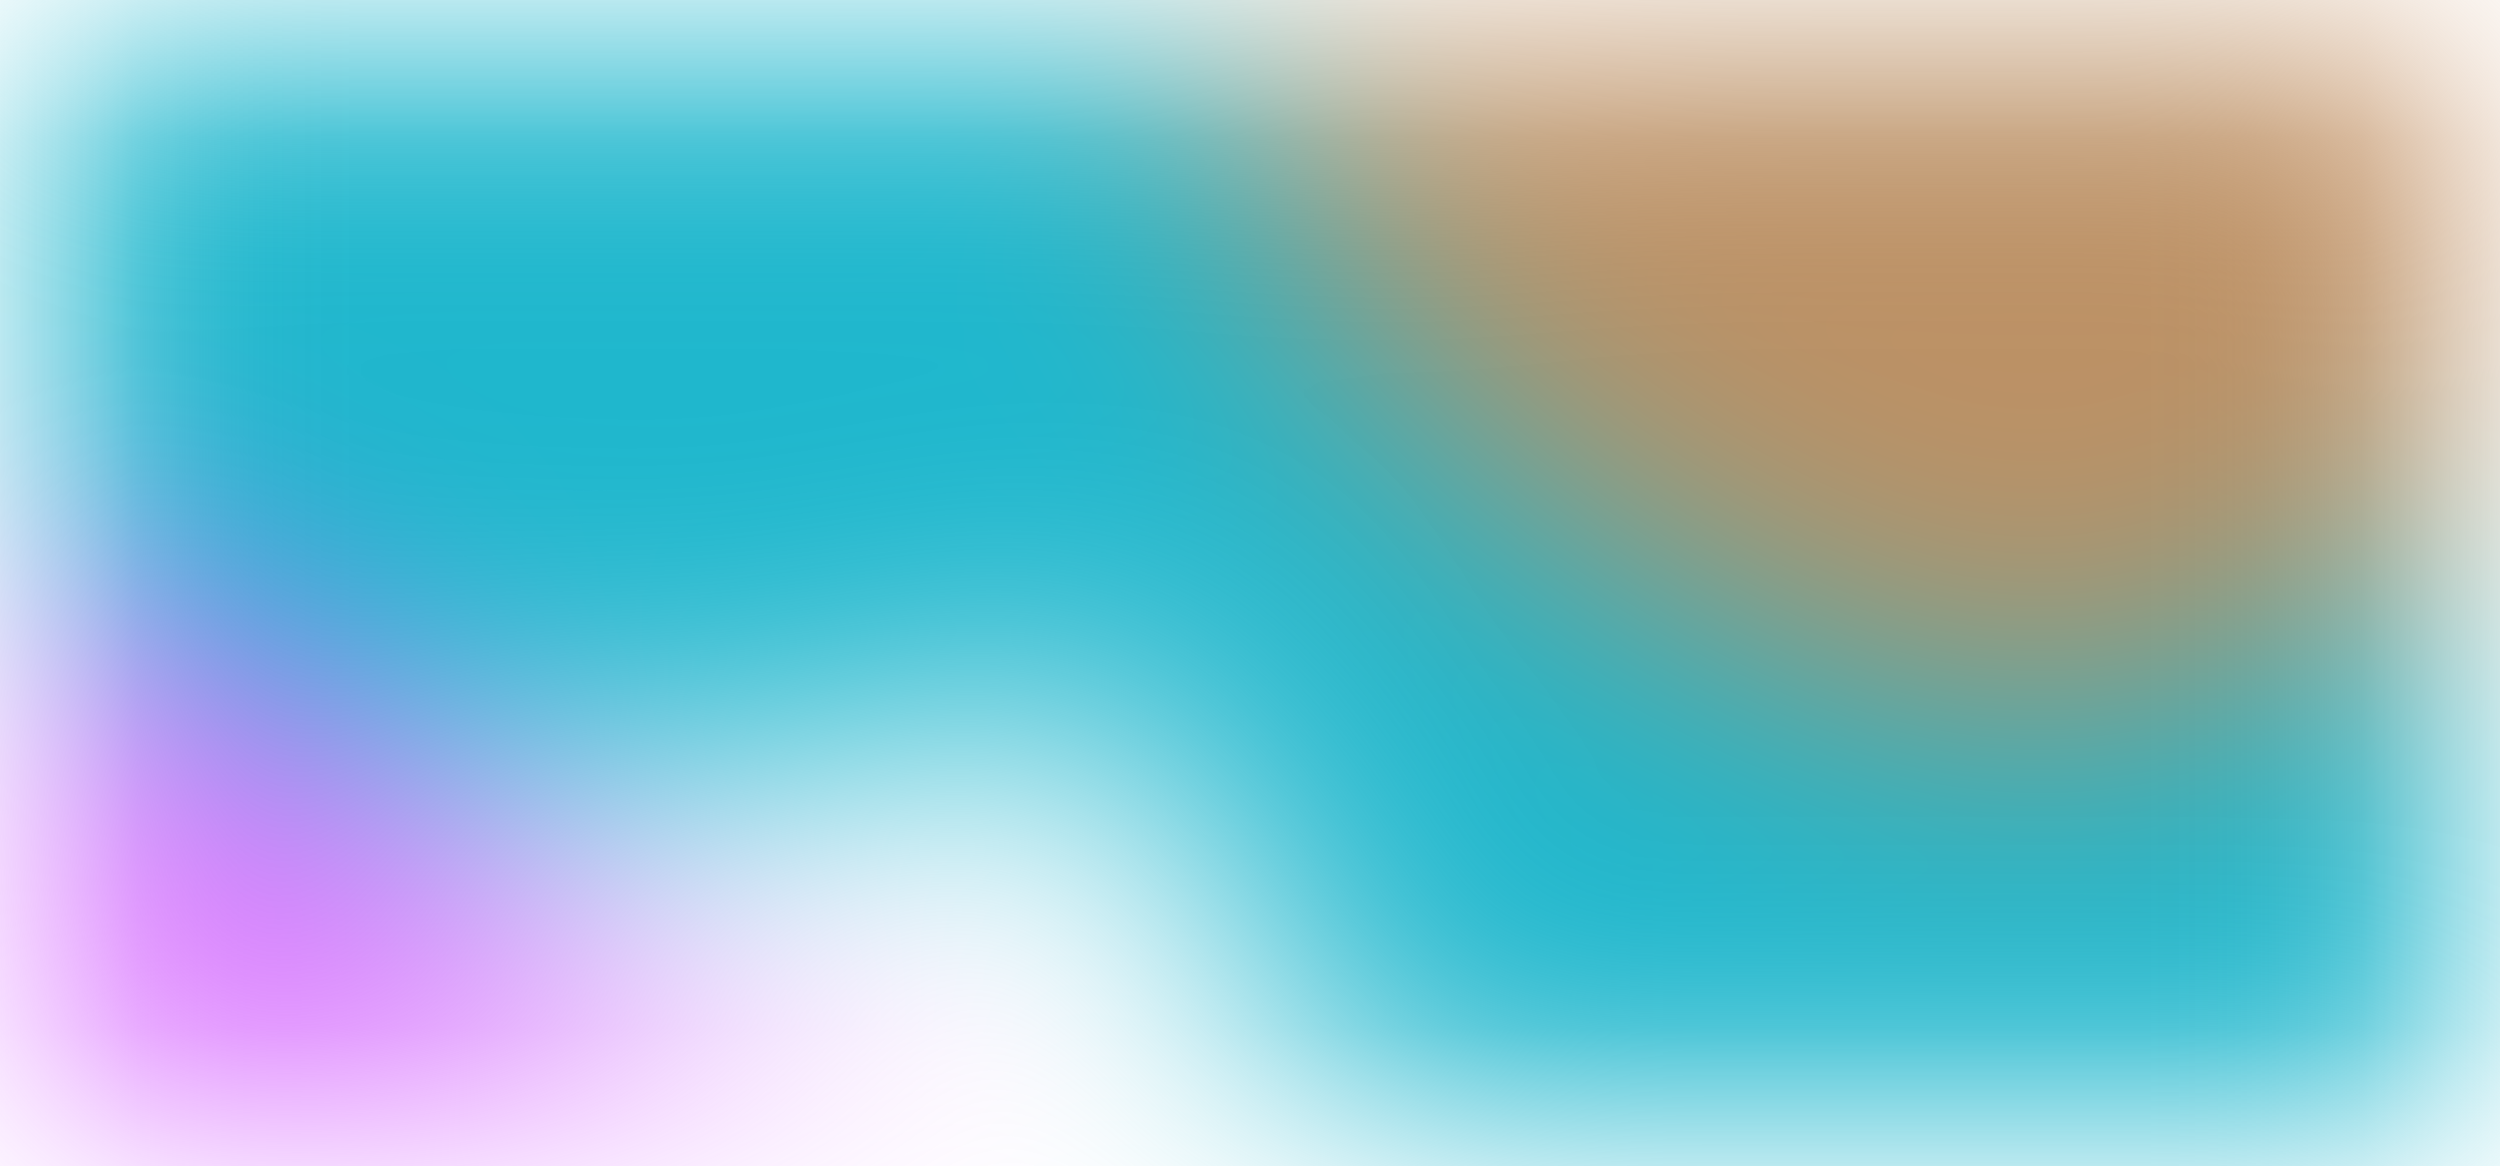
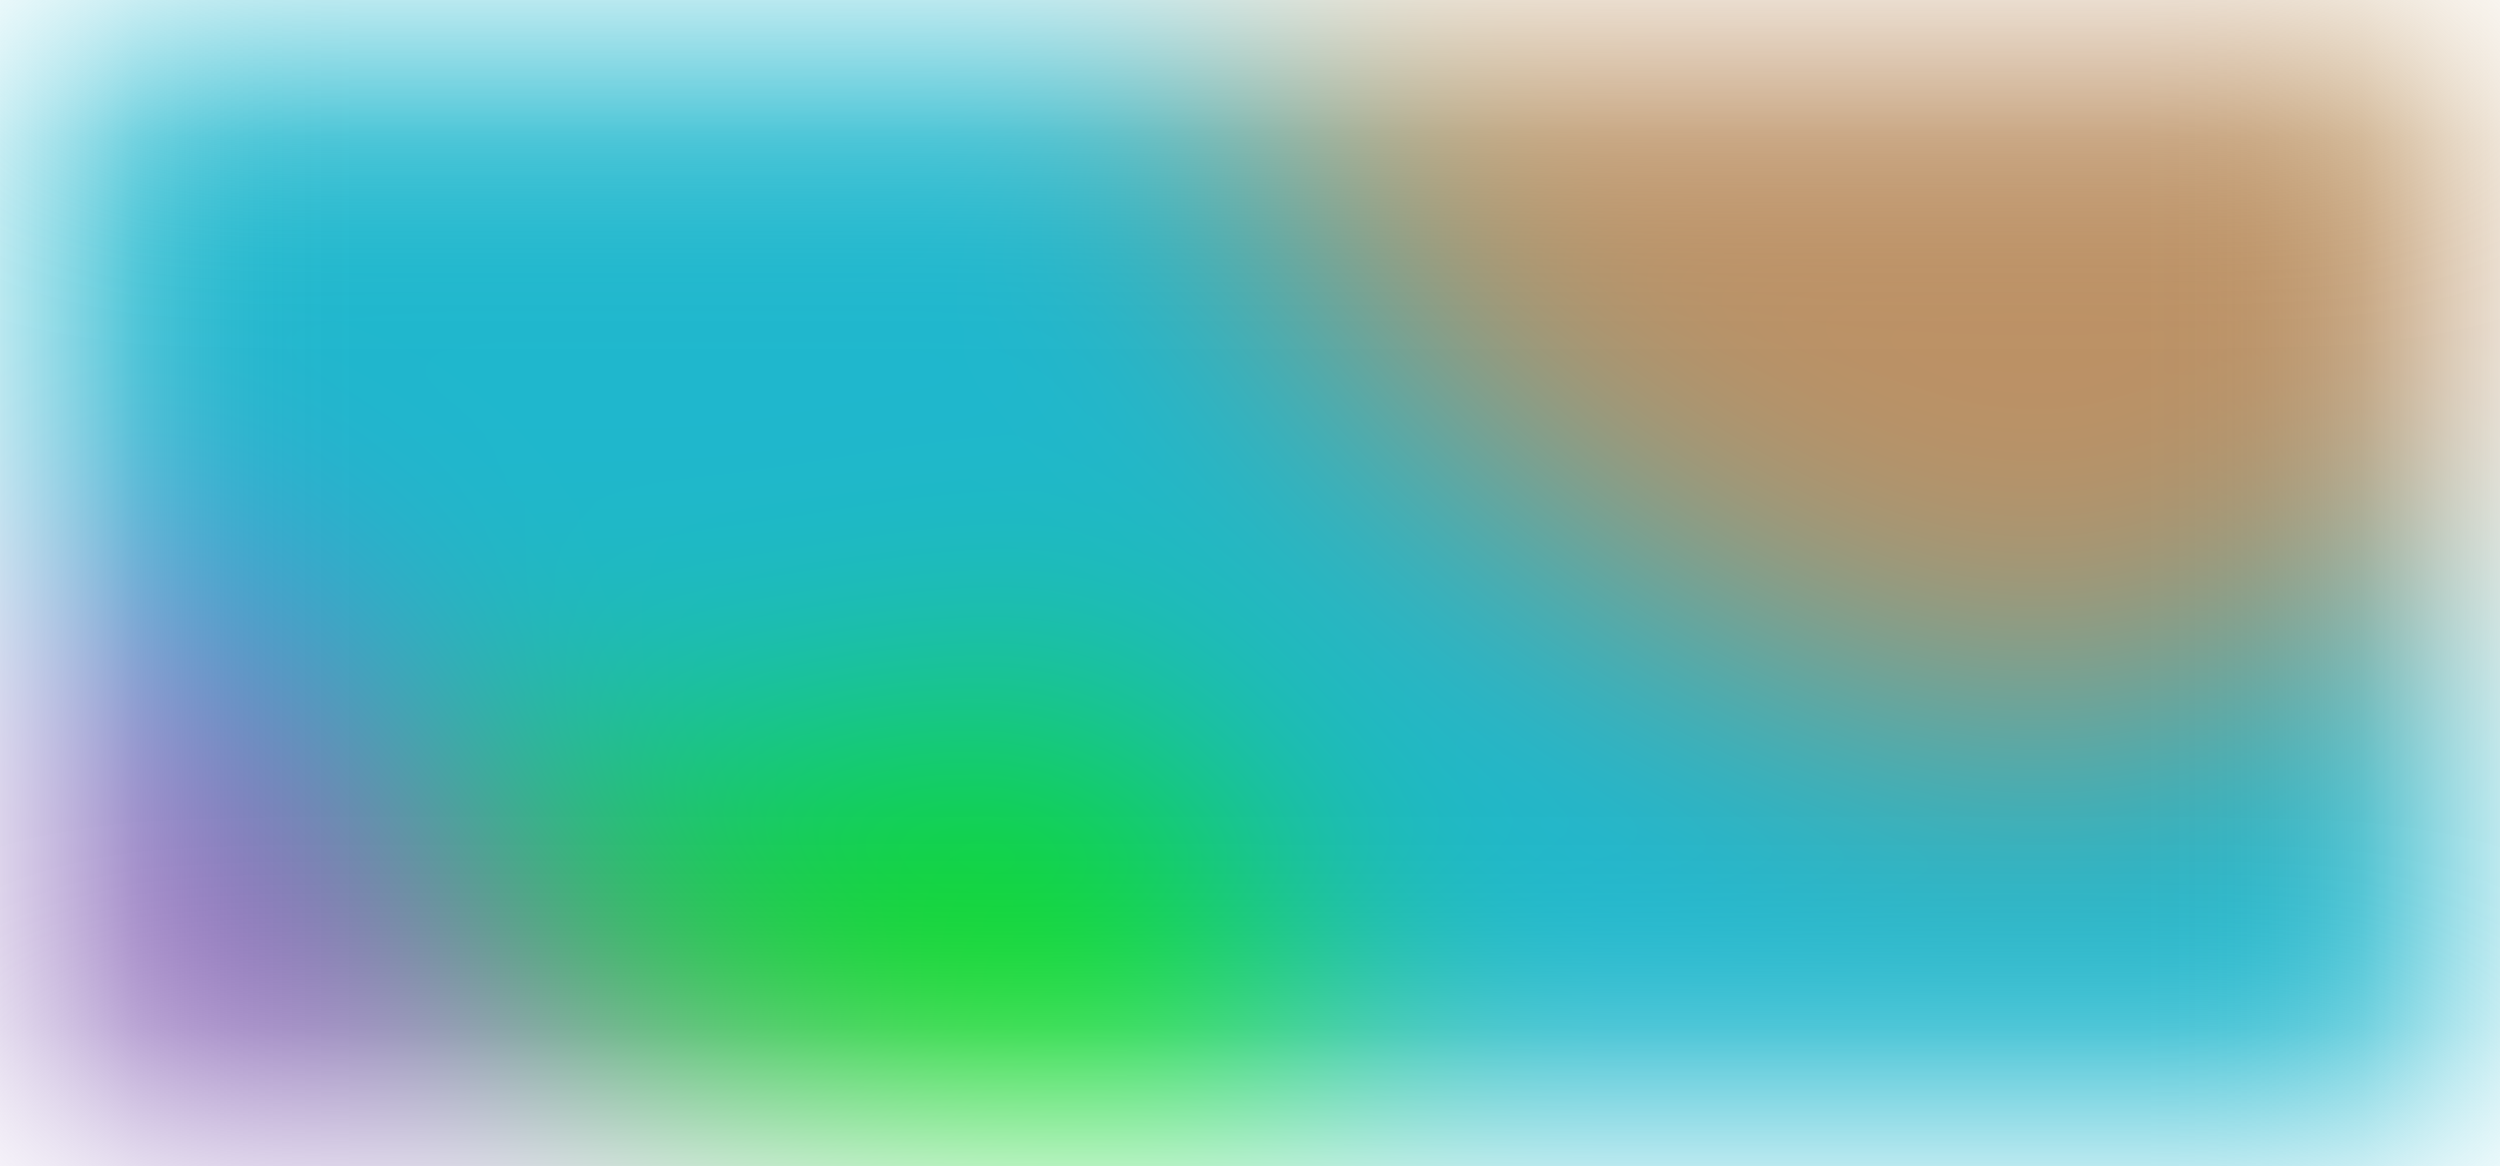
<svg xmlns="http://www.w3.org/2000/svg" width="100%" height="100%" viewBox="0 0 3024 1410" fill="none">
  <g filter="url(#filter0_f_63_3023)">
+     <path d="M0 0H3024V1410H0V0Z" fill="#00DB16" />
    <path d="M1294.5 318.824C619.455 292.407 255.296 909.017 93 1016.53L-880 1446.26L2244.28 1510.53C2486.23 1184.06 2890.73 551.623 2573.21 633.704C2176.3 736.305 2138.31 351.845 1294.5 318.824Z" fill="url(#paint0_linear_63_3023)" fill-opacity="0.2" />
    <path d="M-79.208 -372.147C-41.804 -519.398 193.511 -762.48 835.536 -556.803C1334.4 -396.987 1574.42 -176.602 1616.56 140.813C1734.19 60.684 1891.35 -13.58 2096.86 -78.119C3254.78 -441.748 3192 955.951 3015.87 1700.25C2923.54 2025.06 2548.55 2603.08 1787.21 2316.72C1025.87 2030.36 1378.13 1485.3 1649.43 1248.56C1526.4 1141.26 1397.4 981.962 1341.82 805.391C1011.5 1007.36 449.672 986.993 56.095 704.833C-501.842 304.841 -176.269 -75.278 -79.208 -372.147Z" fill="#1FB7CD" />
    <path d="M-445.712 1249.69C-986.728 1507.94 -734.921 1717.59 -541.39 1790.12C-541.39 1987.56 122.192 1712.57 495.336 2079.2C961.767 2537.49 873.347 2704.67 1349.56 2079.2C1730.54 1578.83 1038.02 1288.12 831.808 1298.69C710.632 1223.75 340.711 683.663 47.218 676.039C-144.705 671.054 -231.806 1147.58 -445.712 1249.69Z" fill="#CE42FF" fill-opacity="0.7" />
    <path d="M1615.7 -321.334C863.424 -142.163 1213.56 3.28 1482.66 53.606C1482.66 190.584 1612.37 528.129 2131.22 782.489C2779.79 1100.44 2927.95 558.525 3590.12 124.594C4119.85 -222.55 3678.81 -294.672 3392.07 -287.339C3113.39 -373.326 2367.97 -500.505 1615.7 -321.334Z" fill="#FF8139" fill-opacity="0.7" />
  </g>
  <defs>
    <filter id="filter0_f_63_3023" x="-1108" y="-864" width="5174" height="3580" filterUnits="userSpaceOnUse" color-interpolation-filters="sRGB">
      <feFlood flood-opacity="0" result="BackgroundImageFix" />
      <feBlend mode="normal" in="SourceGraphic" in2="BackgroundImageFix" result="shape" />
      <feGaussianBlur stdDeviation="176" result="effect1_foregroundBlur_63_3023" />
    </filter>
    <linearGradient id="paint0_linear_63_3023" x1="1479" y1="-639.846" x2="1473.81" y2="1506.85" gradientUnits="userSpaceOnUse">
      <stop stop-color="white" />
      <stop offset="1" stop-color="white" stop-opacity="0" />
    </linearGradient>
  </defs>
</svg>
